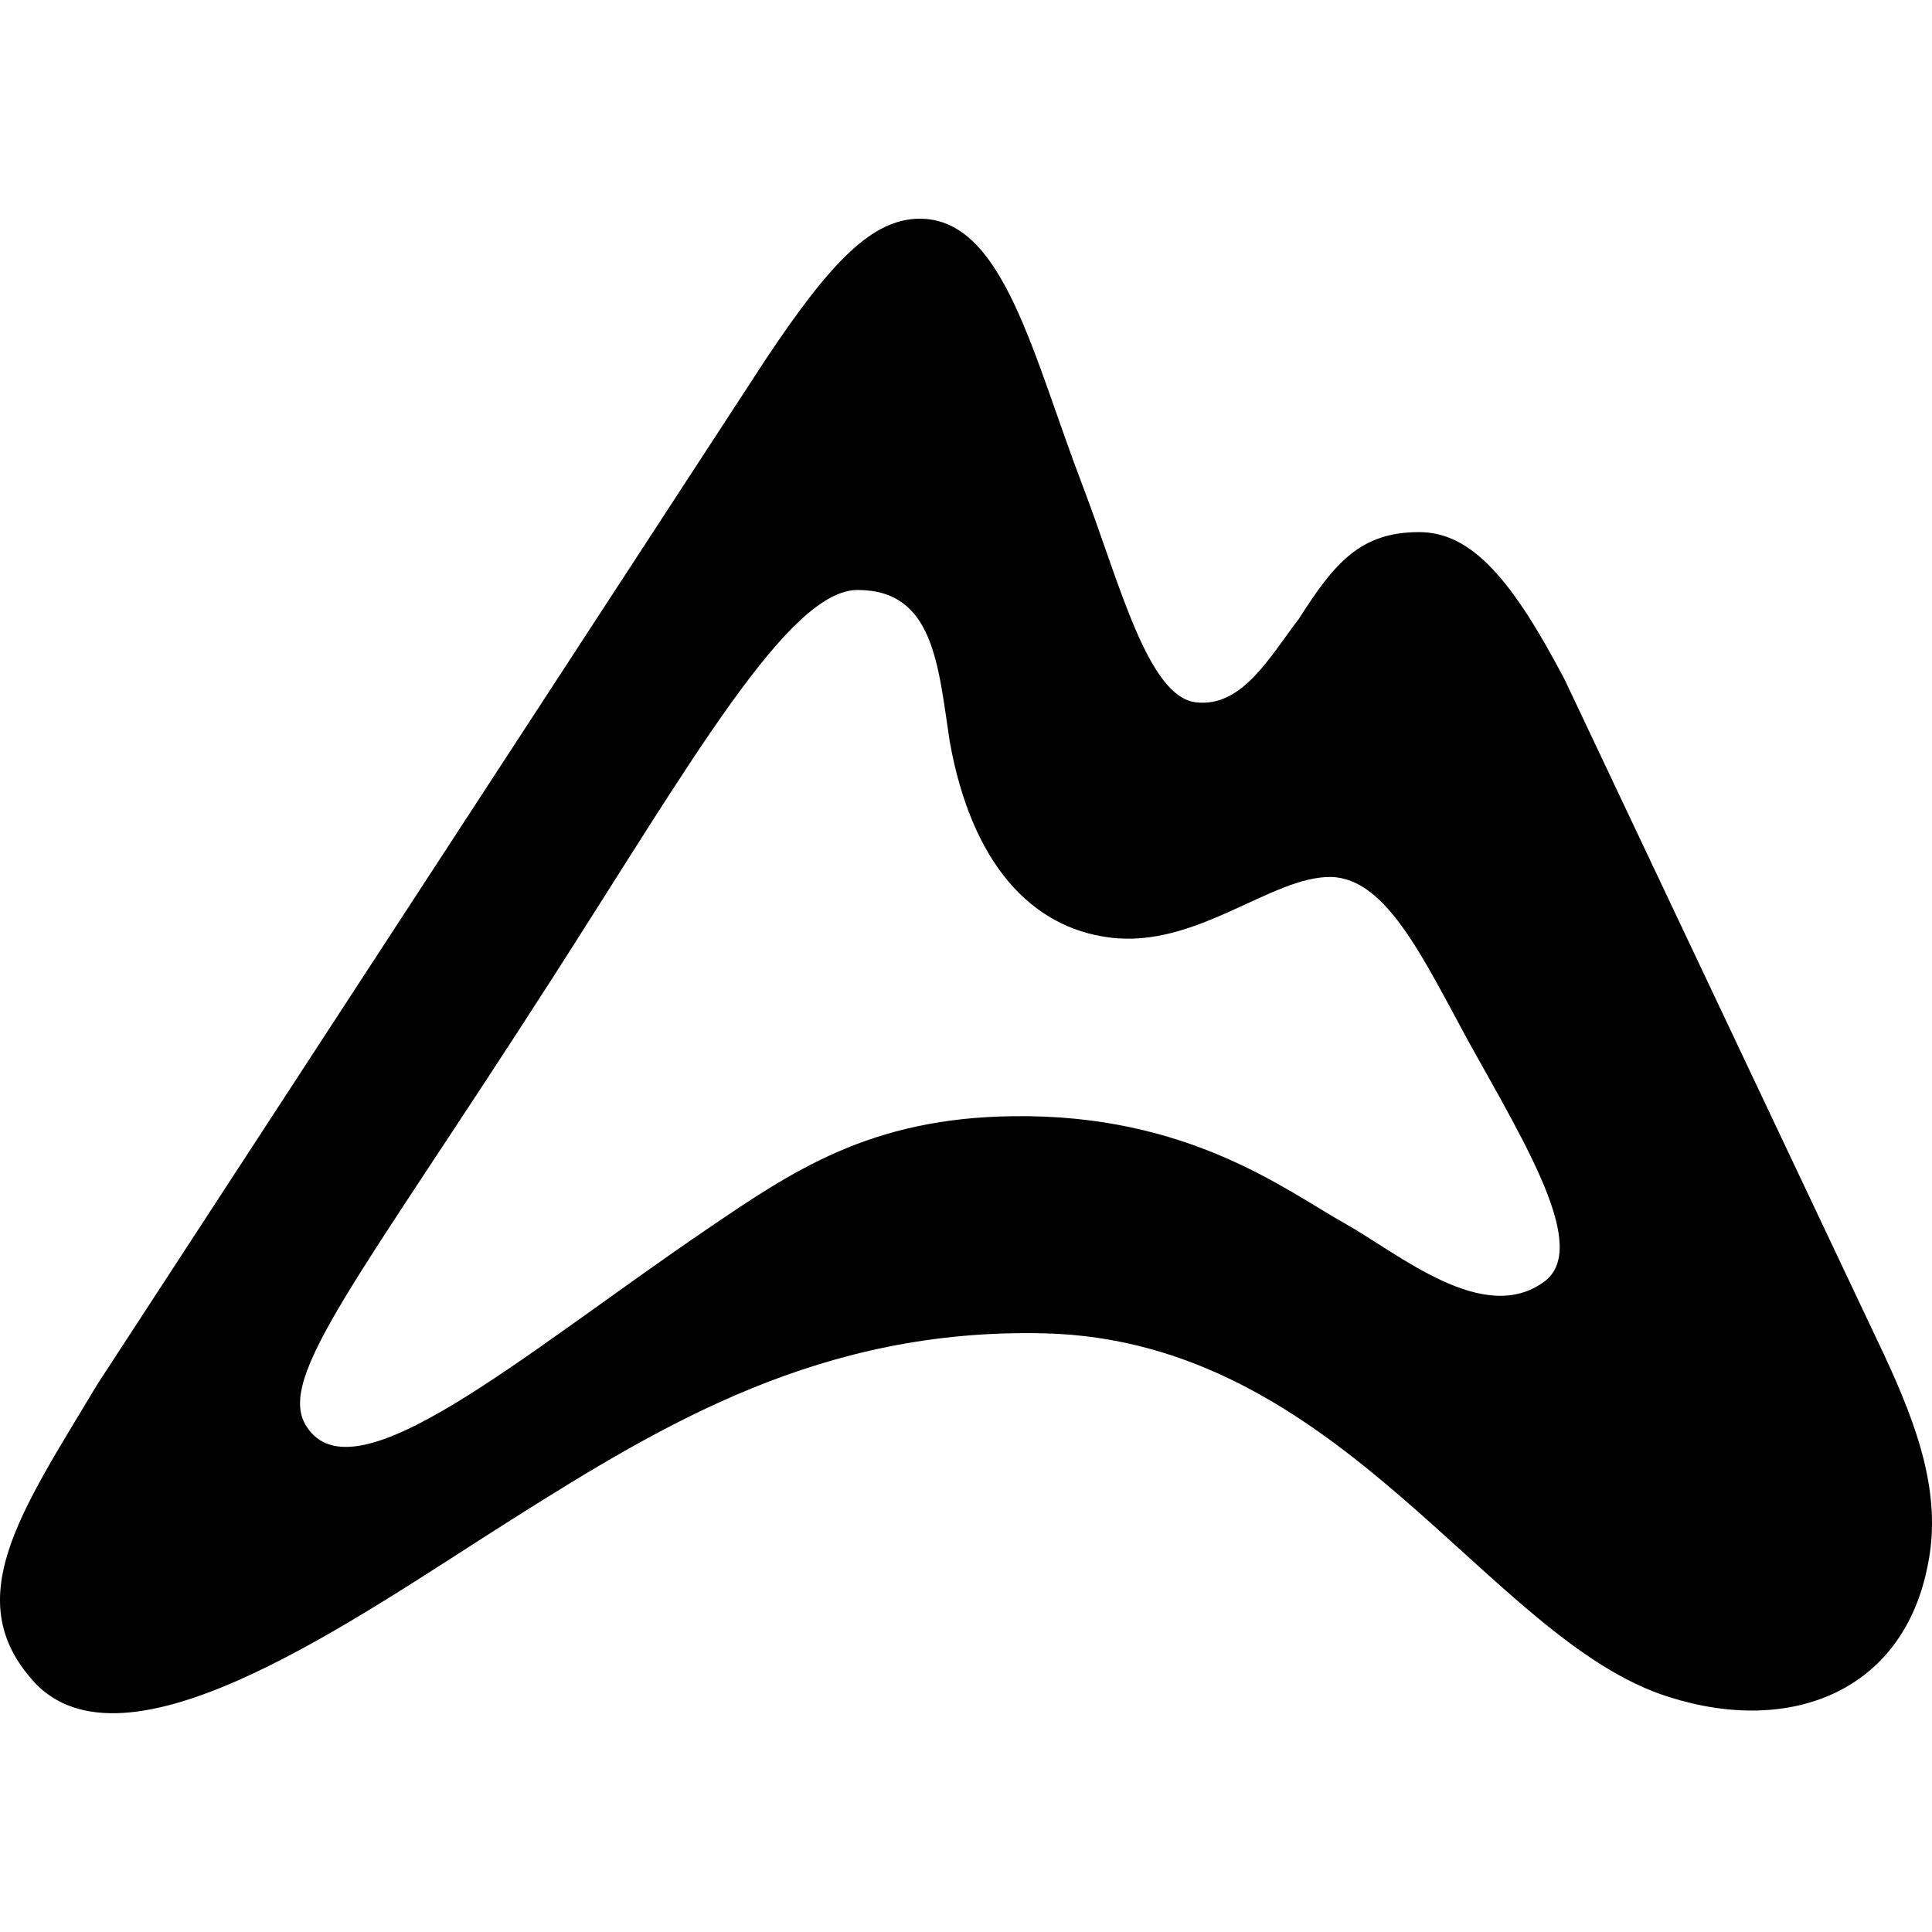
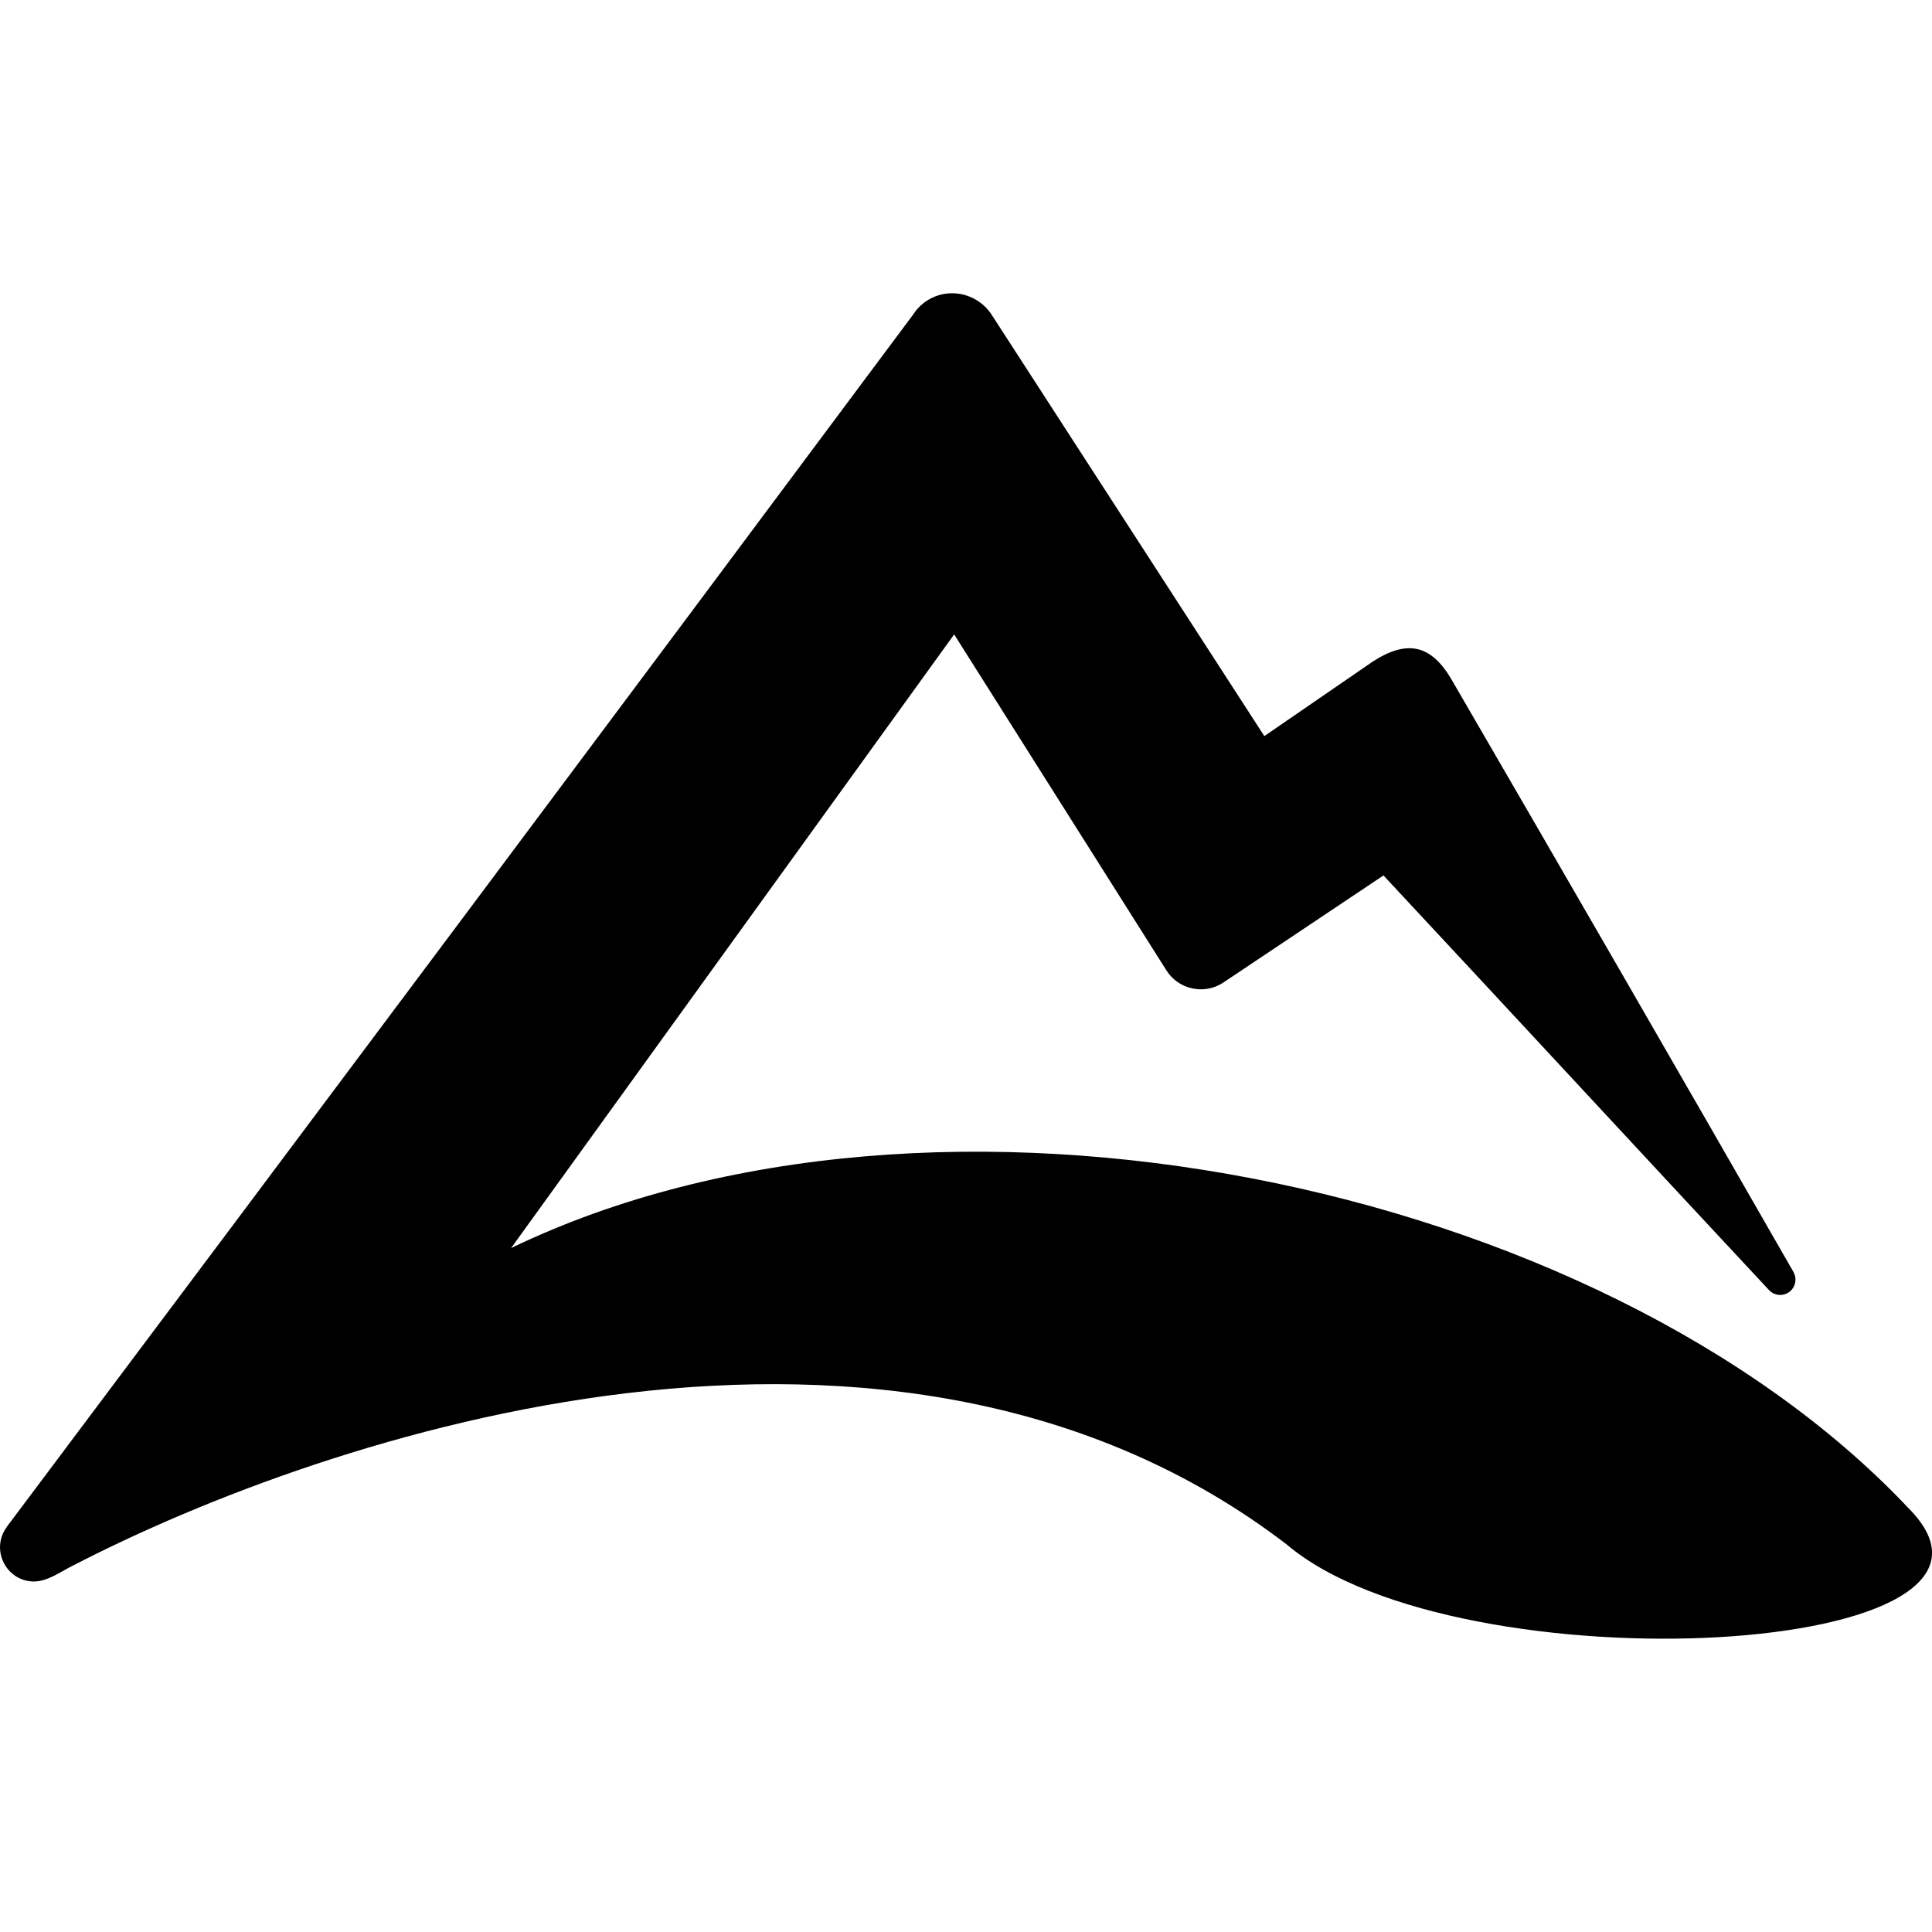
<svg xmlns="http://www.w3.org/2000/svg" viewBox="0 0 24 24">
-   <path d="M19.441 8.451c-.653-1.247-1.158-1.841-1.813-1.841-.731 0-1.053.387-1.494 1.079-.357.464-.7 1.1-1.273 1.036-.604-.063-.954-1.491-1.41-2.686-.625-1.63-.985-3.322-2.024-3.322-.593 0-1.111.54-1.915 1.747l-8.301 12.73c-.954 1.593-1.753 2.704-.742 3.748 1.187 1.142 3.975-.857 5.883-2.063 1.908-1.205 3.859-2.38 6.615-2.316 3.71.085 5.512 3.808 7.76 4.516 1.526.487 2.926-.074 3.223-1.65.174-.866-.129-1.707-.547-2.604zm-.254 7.467c-.753.56-1.803-.339-2.481-.72-.72-.401-1.94-1.364-4.124-1.332-1.78.021-2.745.687-3.805 1.407-2.3 1.565-4.379 3.384-4.972 2.443-.382-.603.646-1.809 3.063-5.574 1.718-2.676 2.927-4.813 3.785-4.813.948 0 1 .93 1.145 1.883.272 1.518 1.014 2.308 1.978 2.433 1.08.146 2.014-.76 2.756-.751.693.014 1.15 1.018 1.722 2.065.725 1.301 1.482 2.546.933 2.959z" />
+   <path d="M23.694 18.72c-3.845-4.058-12.083-5.754-17.345-3.216l5.504-7.623 2.63 4.163c.148.246.47.32.71.164l1.993-1.333c1.684 1.806 3.358 3.618 4.796 5.158a.19.19 0 0 0 .322-.139.185.185 0 0 0-.023-.088h.001a1542.26 1542.26 0 0 0-4.25-7.364c-.254-.434-.552-.503-.986-.219l-1.34.921-3.382-5.226a.587.587 0 0 0-.494-.275.574.574 0 0 0-.487.265A5684.859 5684.859 0 0 1 .08 18.973v.002c-.2.28-.001.67.343.671.175-.002.331-.124.488-.2 3.142-1.626 10.197-3.996 15.073-.26 2.141 1.817 9.61 1.408 7.71-.465" />
</svg>
